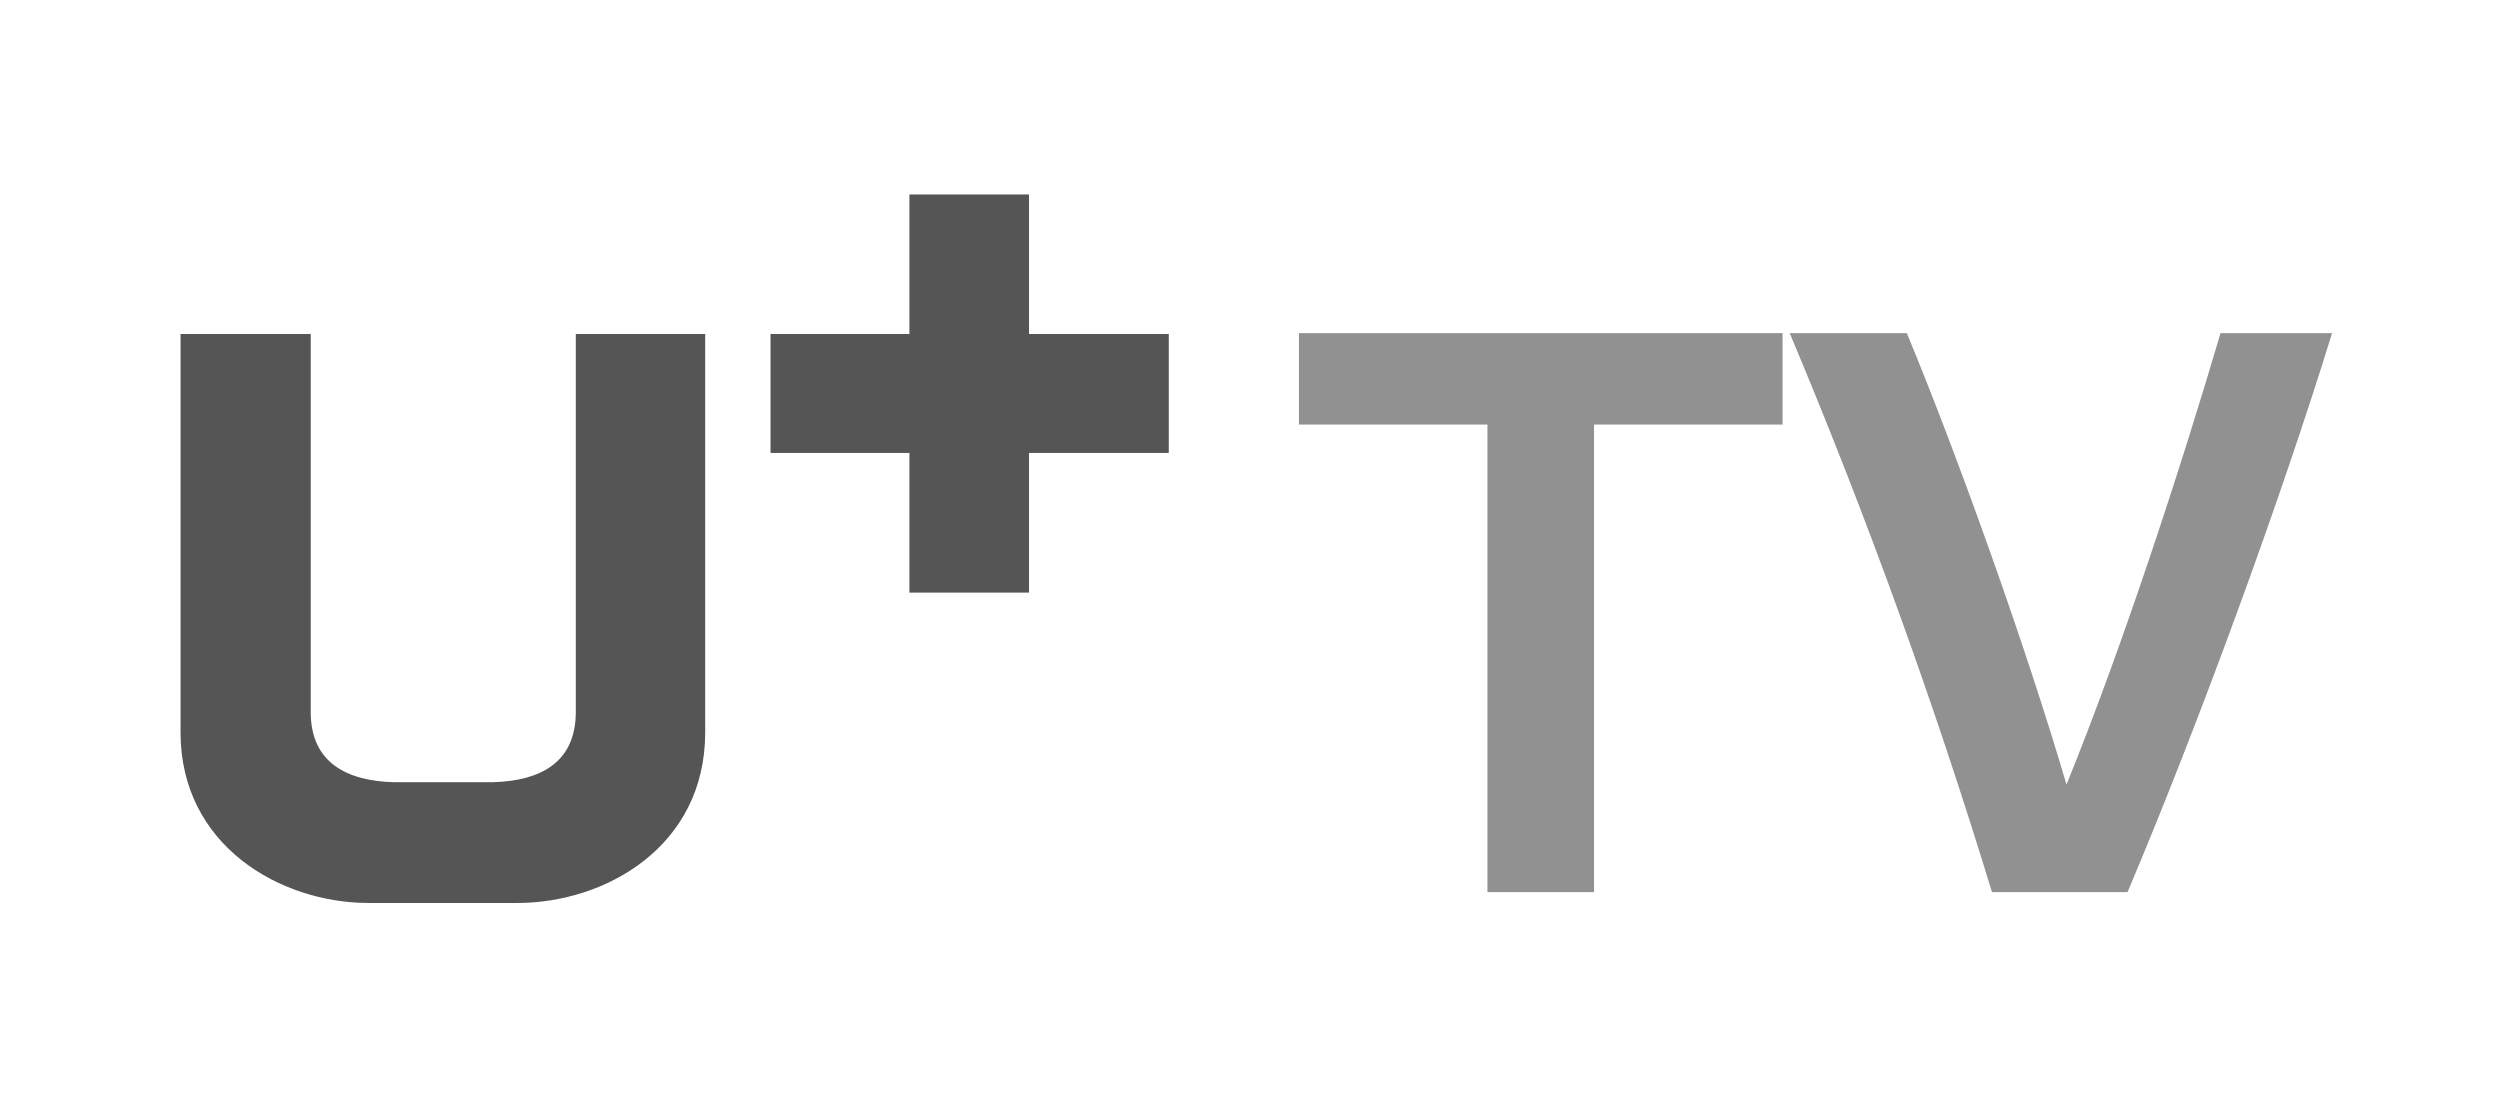
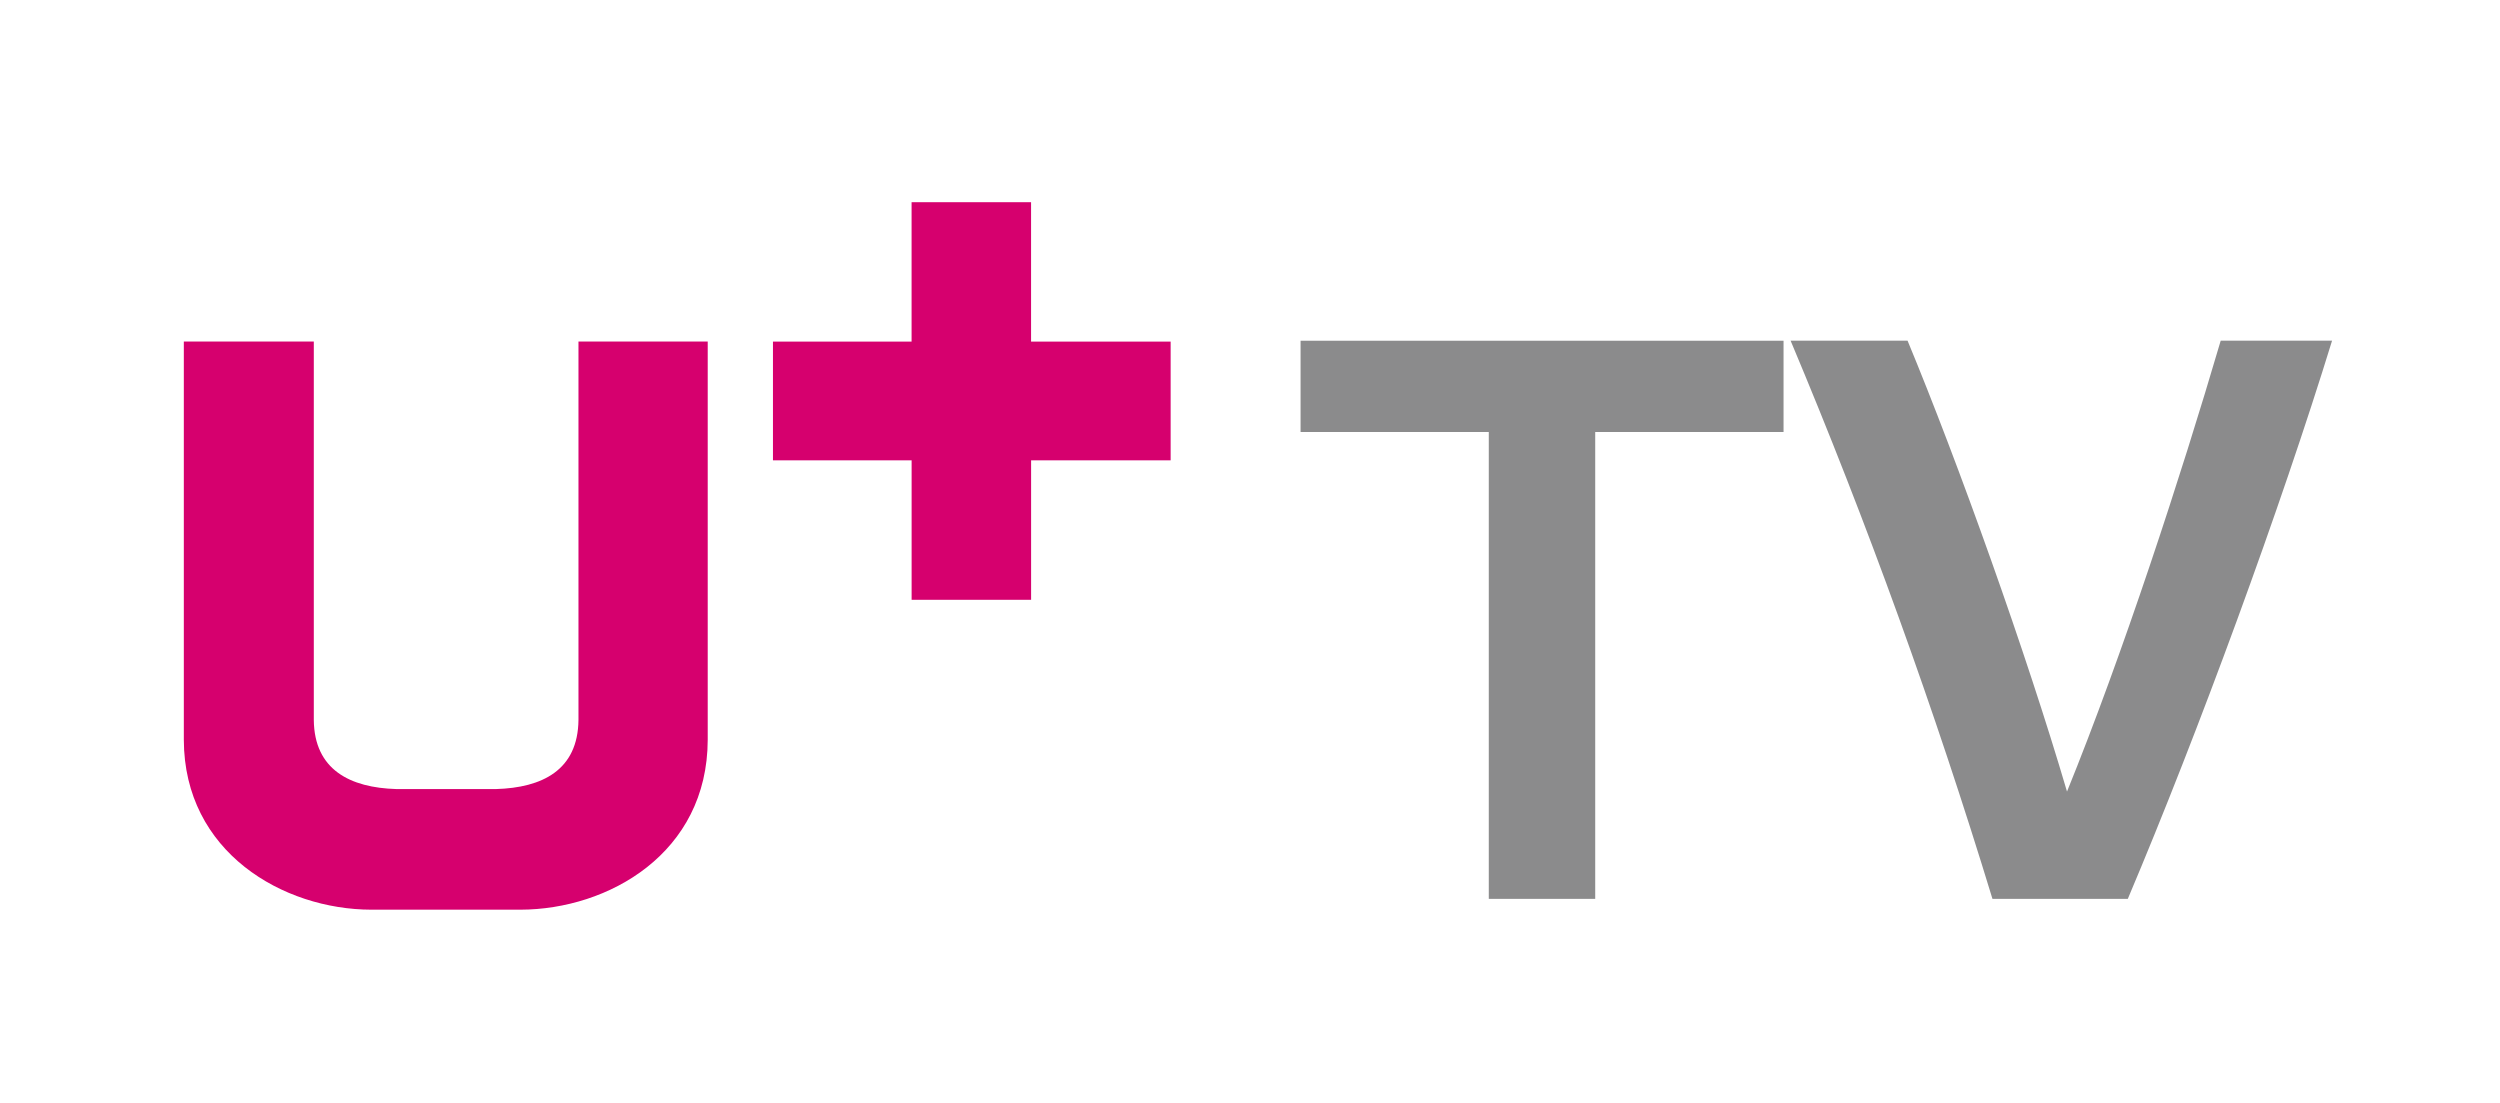
- <svg xmlns="http://www.w3.org/2000/svg" width="90" height="40" viewBox="0 0 90 40">
+ <svg xmlns="http://www.w3.org/2000/svg" width="136" height="59.998" viewBox="0 0 136 59.998">
  <defs>
    <clipPath id="clip-path">
-       <rect id="사각형_4070" data-name="사각형 4070" width="77.45" height="25.507" fill="none" />
+       <rect id="사각형_4070" data-name="사각형 4070" width="116.864" height="38.487" fill="none" />
    </clipPath>
  </defs>
-   <g id="그룹_2074" data-name="그룹 2074" transform="translate(-1021 -1424)">
-     <g id="그룹_2069" data-name="그룹 2069" transform="translate(1027.5 1431)">
-       <g id="그룹_2068" data-name="그룹 2068" clip-path="url(#clip-path)">
-         <path id="패스_1376" data-name="패스 1376" d="M14.229,17.413c-.019,1.814-1.309,2.444-2.972,2.494h-3.6C6,19.857,4.7,19.215,4.686,17.413V3.772H0V18.128c.008,4.057,3.583,6.122,6.757,6.127h5.377c3.164-.005,6.745-2.029,6.753-6.127l0-14.356H14.229Z" transform="translate(0 1.252)" fill="#555" />
-         <path id="패스_1377" data-name="패스 1377" d="M25.251,5.025V0H20.945V5.025h-5V9.306h5v5.028h4.306V9.306h5.031V5.025Z" transform="translate(5.294 -0.001)" fill="#555" />
-         <path id="패스_1378" data-name="패스 1378" d="M37.012,23.872V7.04H30.226V3.749H47.637V7.04H40.849V23.872Z" transform="translate(10.036 1.244)" fill="#919191" />
-         <path id="패스_1379" data-name="패스 1379" d="M59,3.749h4.015c-1.848,6-4.821,14.118-7.363,20.123h-4.88A209.285,209.285,0,0,0,43.49,3.749h4.217C49.527,8.138,51.979,14.981,53.455,20,55.447,15.1,57.555,8.657,59,3.749" transform="translate(14.439 1.244)" fill="#919191" />
+   <g id="그룹_2238" data-name="그룹 2238" transform="translate(21492 -1508)">
+     <g id="그룹_2069" data-name="그룹 2069" transform="translate(-21482 1519)">
+       <g id="그룹_2068" data-name="그룹 2068" transform="translate(0 0)" clip-path="url(#clip-path)">
+         <path id="패스_1376" data-name="패스 1376" d="M21.469,24.355c-.028,2.737-1.976,3.688-4.484,3.762H11.561c-2.508-.074-4.466-1.043-4.49-3.762V3.772H0V25.434c.012,6.122,5.407,9.237,10.2,9.245H18.31c4.773-.008,10.178-3.061,10.19-9.245l0-21.662H21.469Z" transform="translate(0 3.808)" fill="#d6006e" />
+         <path id="패스_1377" data-name="패스 1377" d="M29.987,7.583V0h-6.5V7.583H15.946v6.46h7.543V21.63h6.5V14.042h7.591V7.583Z" transform="translate(16.103 -0.001)" fill="#d6006e" />
+         <path id="패스_1378" data-name="패스 1378" d="M40.465,34.113V8.714H30.226V3.749H56.5V8.714H46.255v25.4Z" transform="translate(30.525 3.786)" fill="#8b8b8c" />
+         <path id="패스_1379" data-name="패스 1379" d="M66.887,3.749h6.058c-2.788,9.061-7.274,21.3-11.111,30.363H54.47A315.788,315.788,0,0,0,43.49,3.749h6.363C52.6,10.372,56.3,20.7,58.526,28.276c3.007-7.4,6.186-17.12,8.361-24.527" transform="translate(43.919 3.785)" fill="#8b8b8c" />
      </g>
    </g>
-     <rect id="사각형_4075" data-name="사각형 4075" width="90" height="40" transform="translate(1021 1424)" fill="none" />
+     <rect id="사각형_4075" data-name="사각형 4075" width="136" height="59.998" transform="translate(-21492 1508)" fill="none" />
  </g>
</svg>
